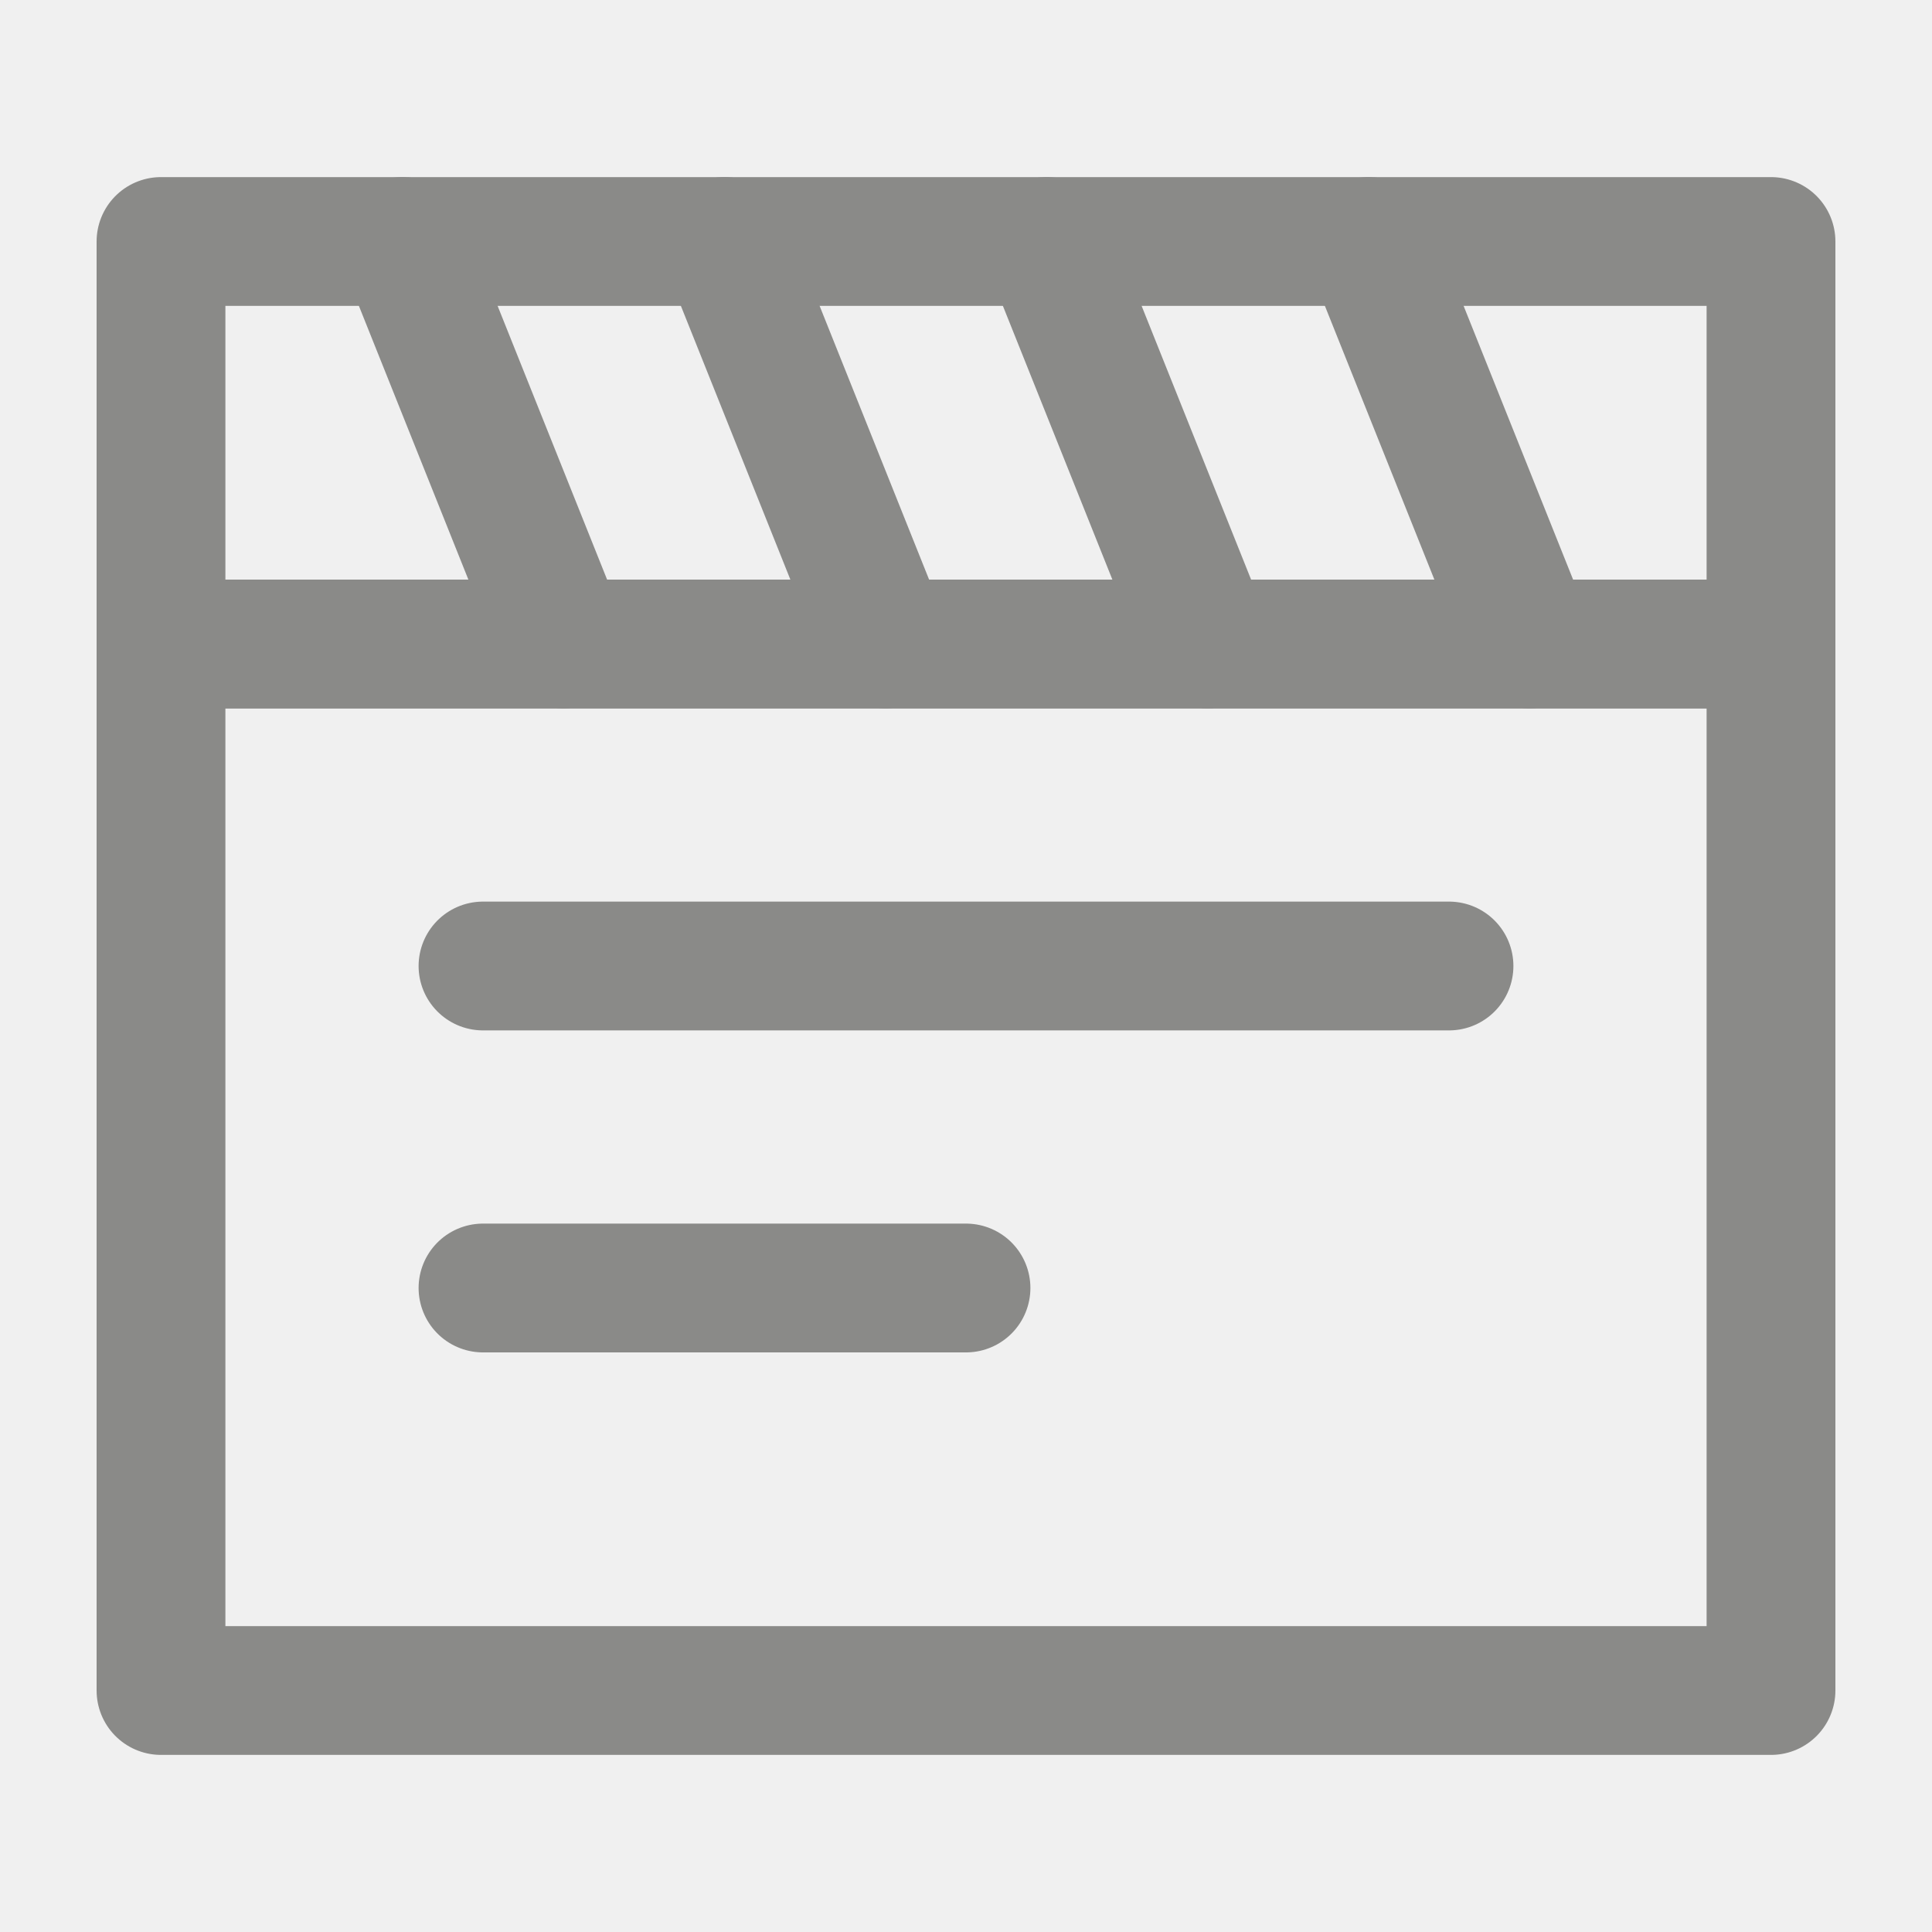
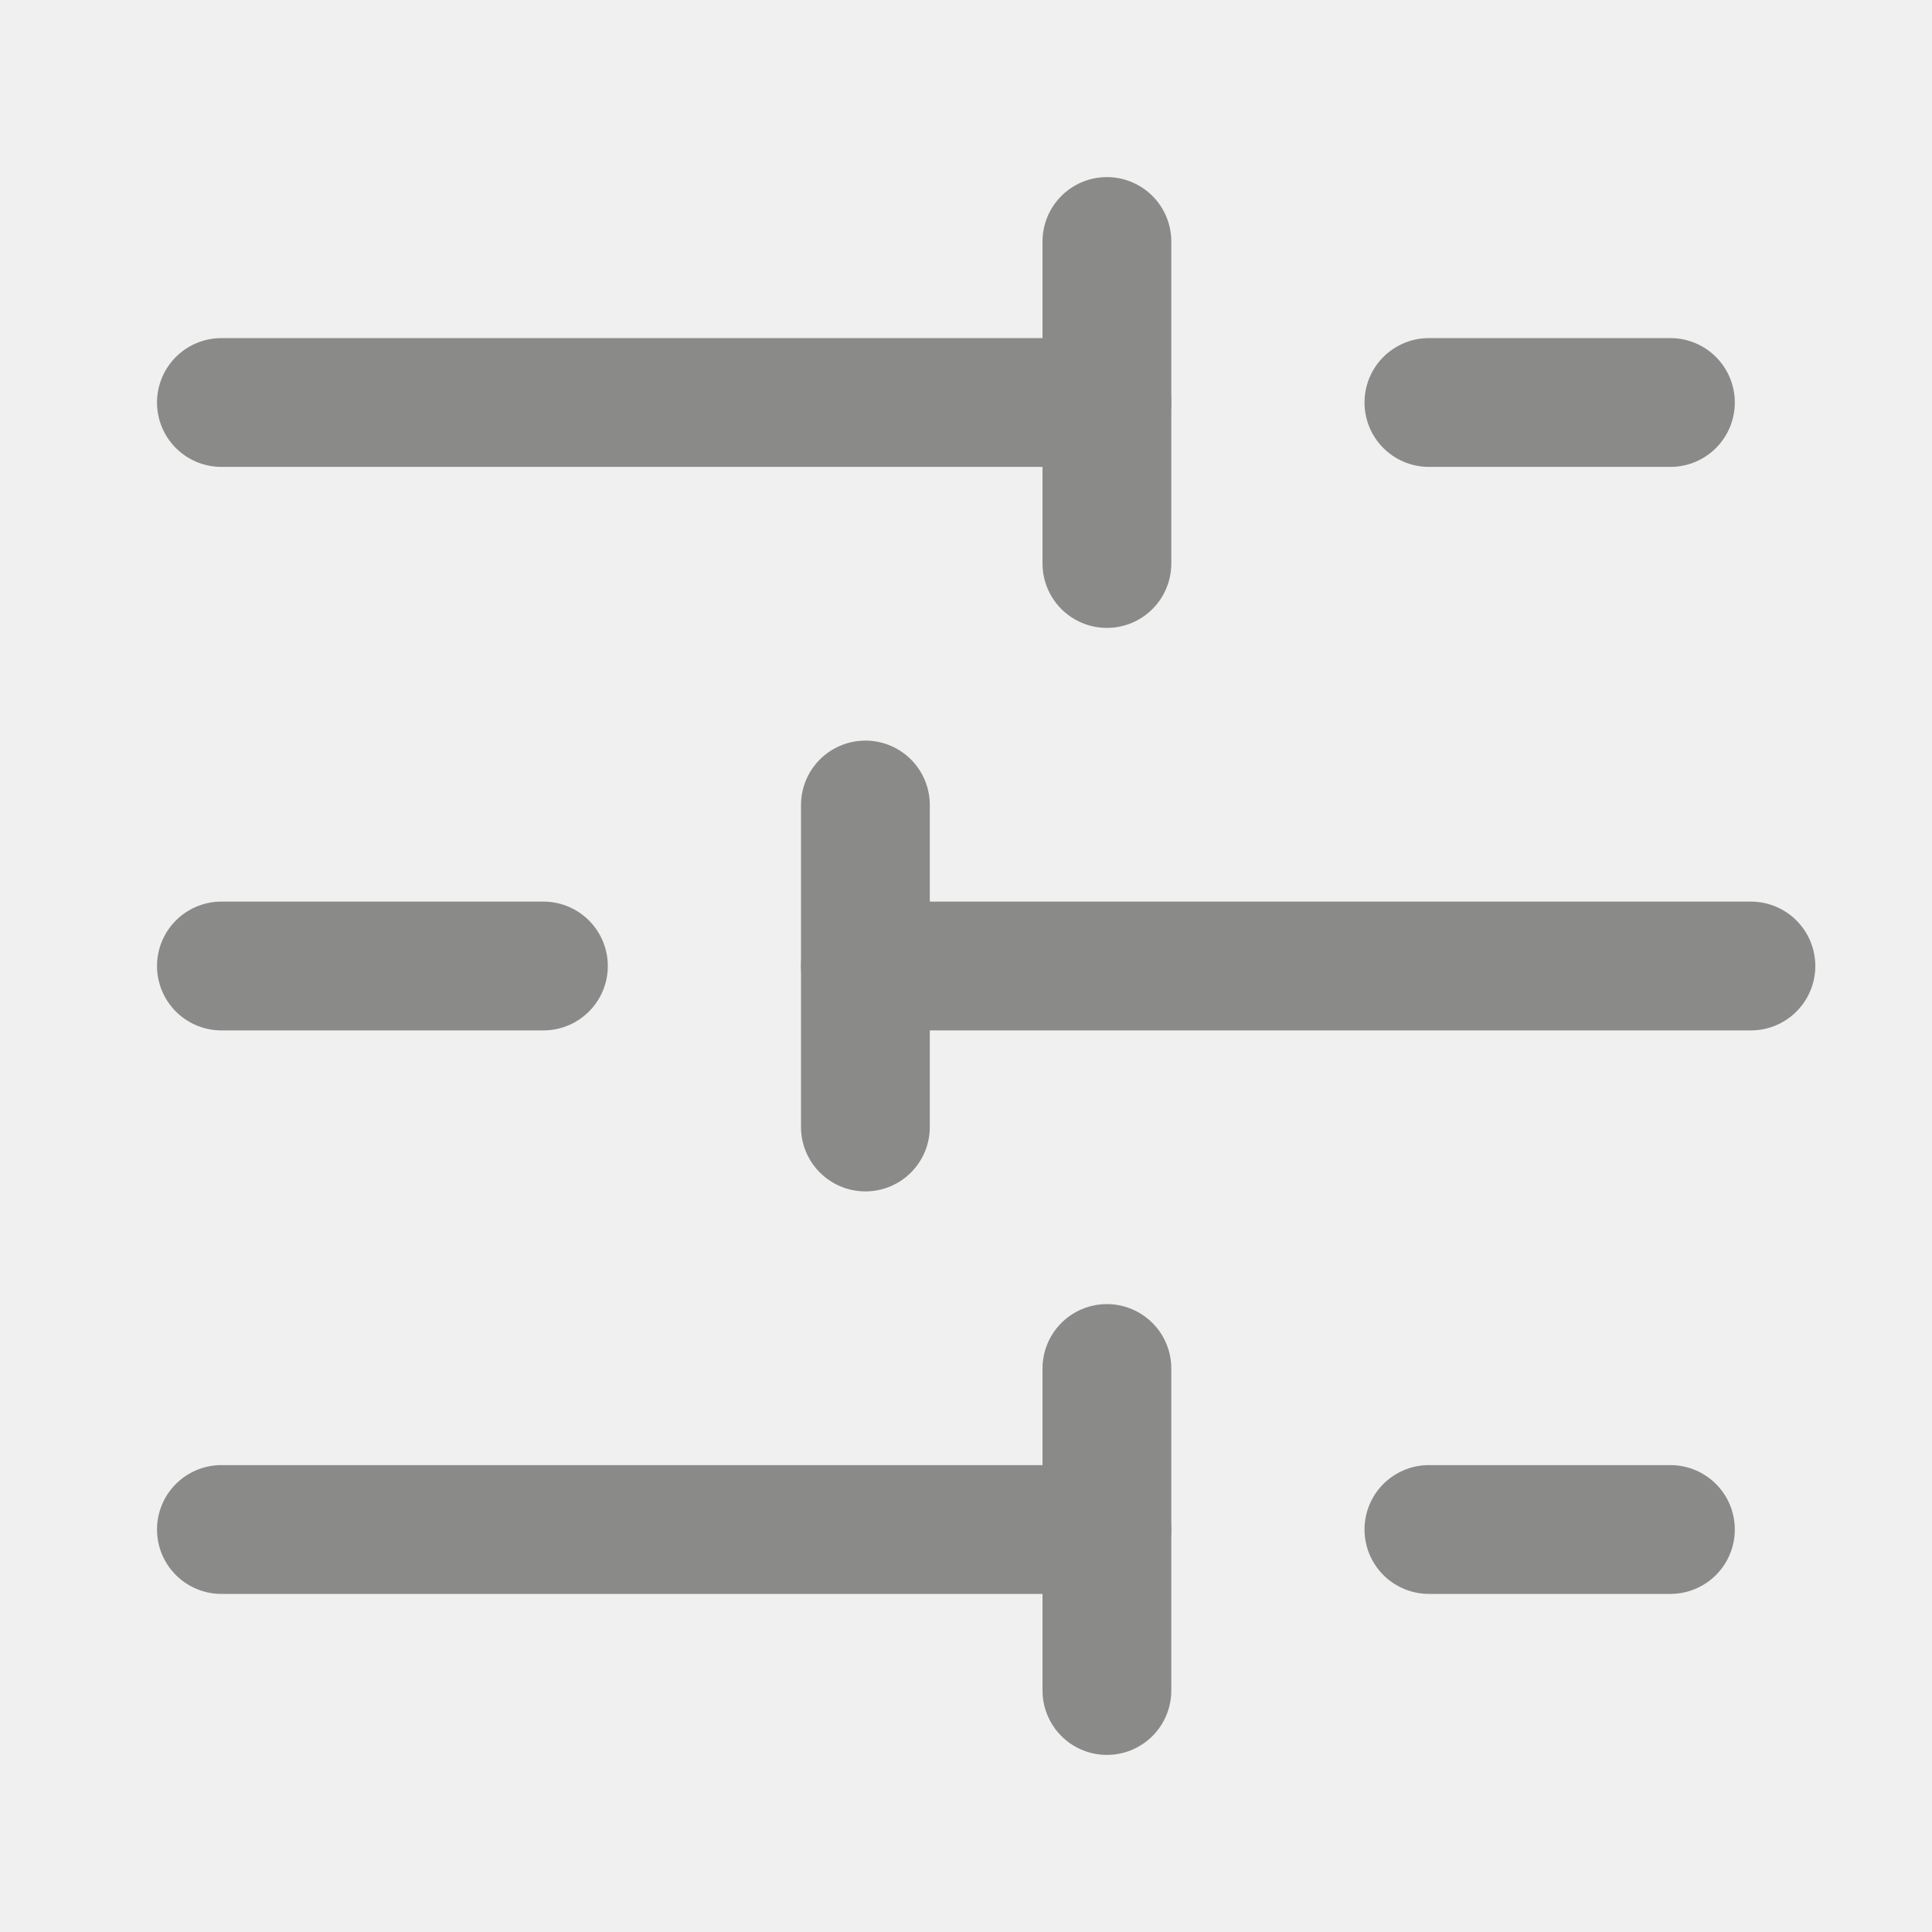
<svg xmlns="http://www.w3.org/2000/svg" width="30" height="30" viewBox="0 0 30 30" fill="none">
-   <g clip-path="url(#clip0_183_2)">
-     <mask id="mask0_183_2" style="mask-type:luminance" maskUnits="userSpaceOnUse" x="0" y="0" width="30" height="30">
+   <g clip-path="url(#clip0_384_33)">
+     <mask id="mask0_384_33" style="mask-type:luminance" maskUnits="userSpaceOnUse" x="0" y="0" width="30" height="30">
      <path d="M30 0H0V30H30V0Z" fill="white" />
    </mask>
-     <g mask="url(#mask0_183_2)">
-       <path d="M27.5 10H2.5V26.25H27.5V10Z" stroke="#8A8A88" stroke-width="2" stroke-linecap="round" stroke-linejoin="round" />
-       <path d="M27.5 10V3.75H2.5V10H27.5Z" stroke="#8A8A88" stroke-width="2" stroke-linecap="round" stroke-linejoin="round" />
-       <path d="M16.25 3.75L18.75 10" stroke="#8A8A88" stroke-width="2" stroke-linecap="round" stroke-linejoin="round" />
-       <path d="M11.25 3.75L13.75 10" stroke="#8A8A88" stroke-width="2" stroke-linecap="round" stroke-linejoin="round" />
-       <path d="M6.25 3.75L8.75 10" stroke="#8A8A88" stroke-width="2" stroke-linecap="round" stroke-linejoin="round" />
-       <path d="M21.25 3.75L23.75 10" stroke="#8A8A88" stroke-width="2" stroke-linecap="round" stroke-linejoin="round" />
-       <path d="M7.5 15H22.5" stroke="#8A8A88" stroke-width="2" stroke-linecap="round" stroke-linejoin="round" />
-       <path d="M7.5 20H15" stroke="#8A8A88" stroke-width="2" stroke-linecap="round" stroke-linejoin="round" />
+     <g mask="url(#mask0_384_33)">
+       <path d="M25.938 6.25H22.188" stroke="#8A8A88" stroke-width="2" stroke-linecap="round" stroke-linejoin="round" />
+       <path d="M17.188 3.75V8.75" stroke="#8A8A88" stroke-width="2" stroke-linecap="round" stroke-linejoin="round" />
+       <path d="M17.188 6.25H3.438" stroke="#8A8A88" stroke-width="2" stroke-linecap="round" stroke-linejoin="round" />
+       <path d="M8.438 15H3.438" stroke="#8A8A88" stroke-width="2" stroke-linecap="round" stroke-linejoin="round" />
+       <path d="M13.438 12.5V17.5" stroke="#8A8A88" stroke-width="2" stroke-linecap="round" stroke-linejoin="round" />
+       <path d="M27.188 15H13.438" stroke="#8A8A88" stroke-width="2" stroke-linecap="round" stroke-linejoin="round" />
+       <path d="M25.938 23.75H22.188" stroke="#8A8A88" stroke-width="2" stroke-linecap="round" stroke-linejoin="round" />
+       <path d="M17.188 21.25V26.25" stroke="#8A8A88" stroke-width="2" stroke-linecap="round" stroke-linejoin="round" />
+       <path d="M17.188 23.75H3.438" stroke="#8A8A88" stroke-width="2" stroke-linecap="round" stroke-linejoin="round" />
    </g>
  </g>
  <defs>
-     <clipPath id="clip0_183_2">
+     <clipPath id="clip0_384_33">
      <rect width="30" height="30" fill="white" />
    </clipPath>
  </defs>
</svg>
